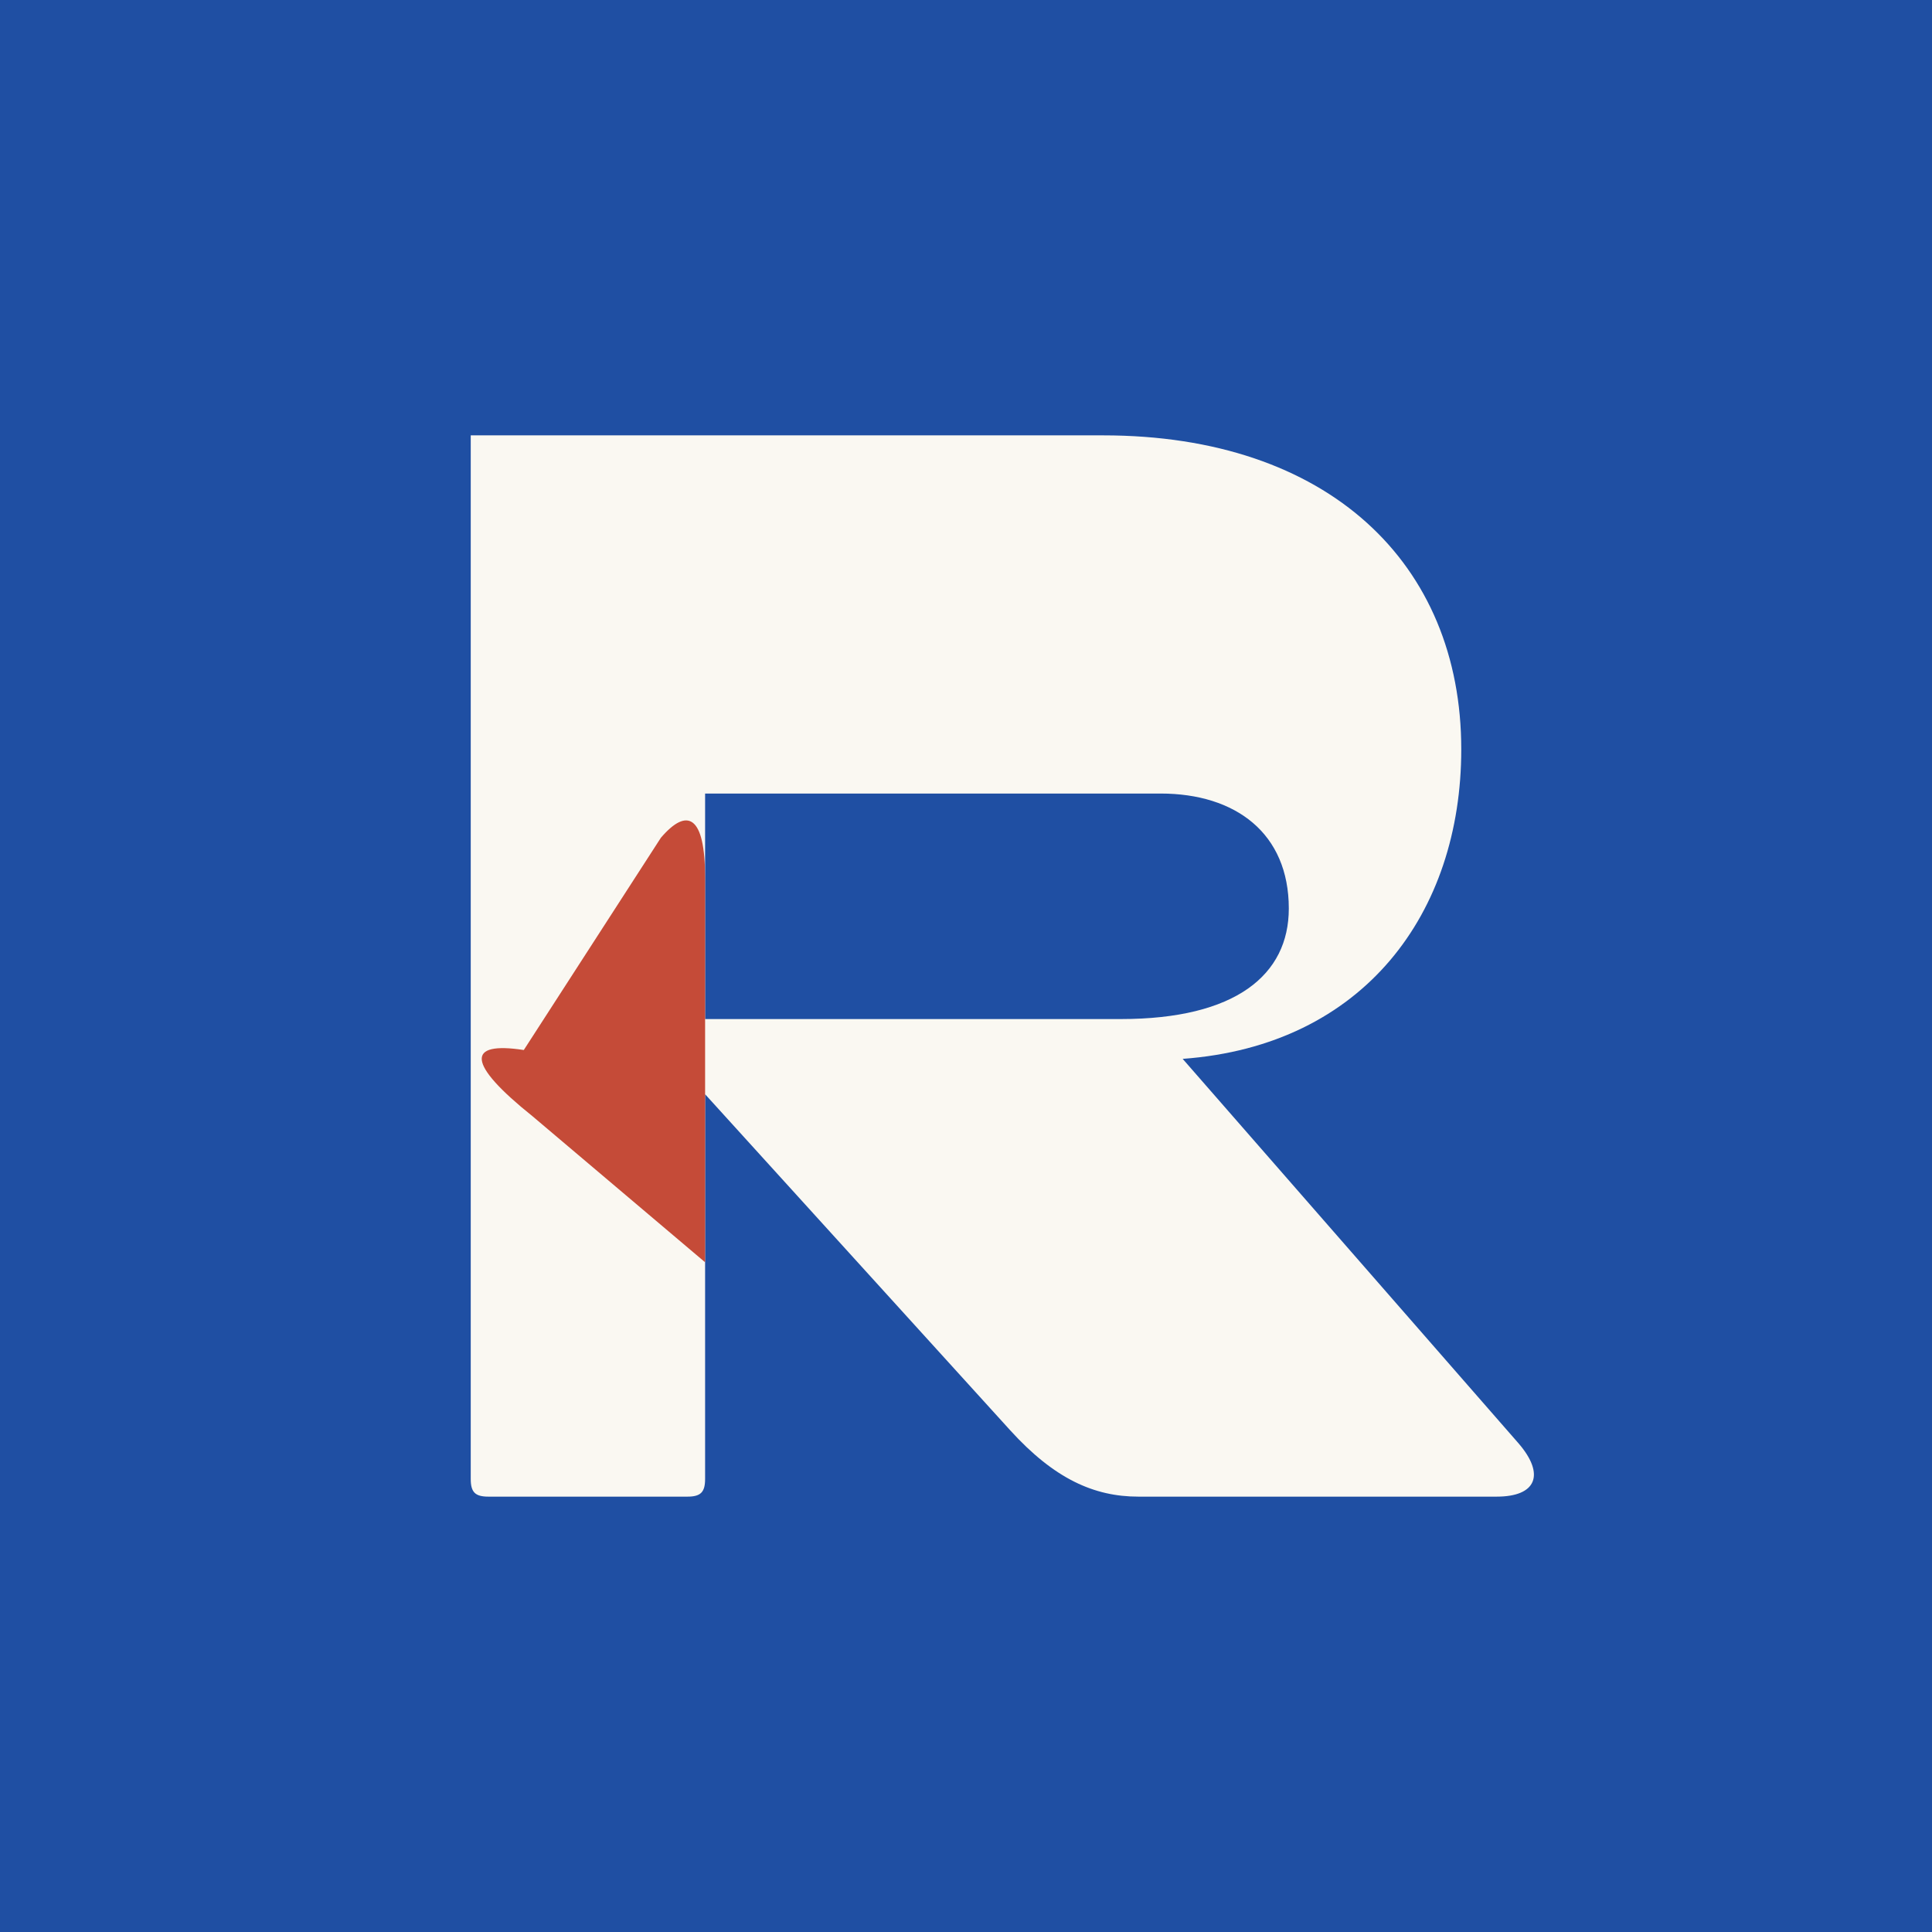
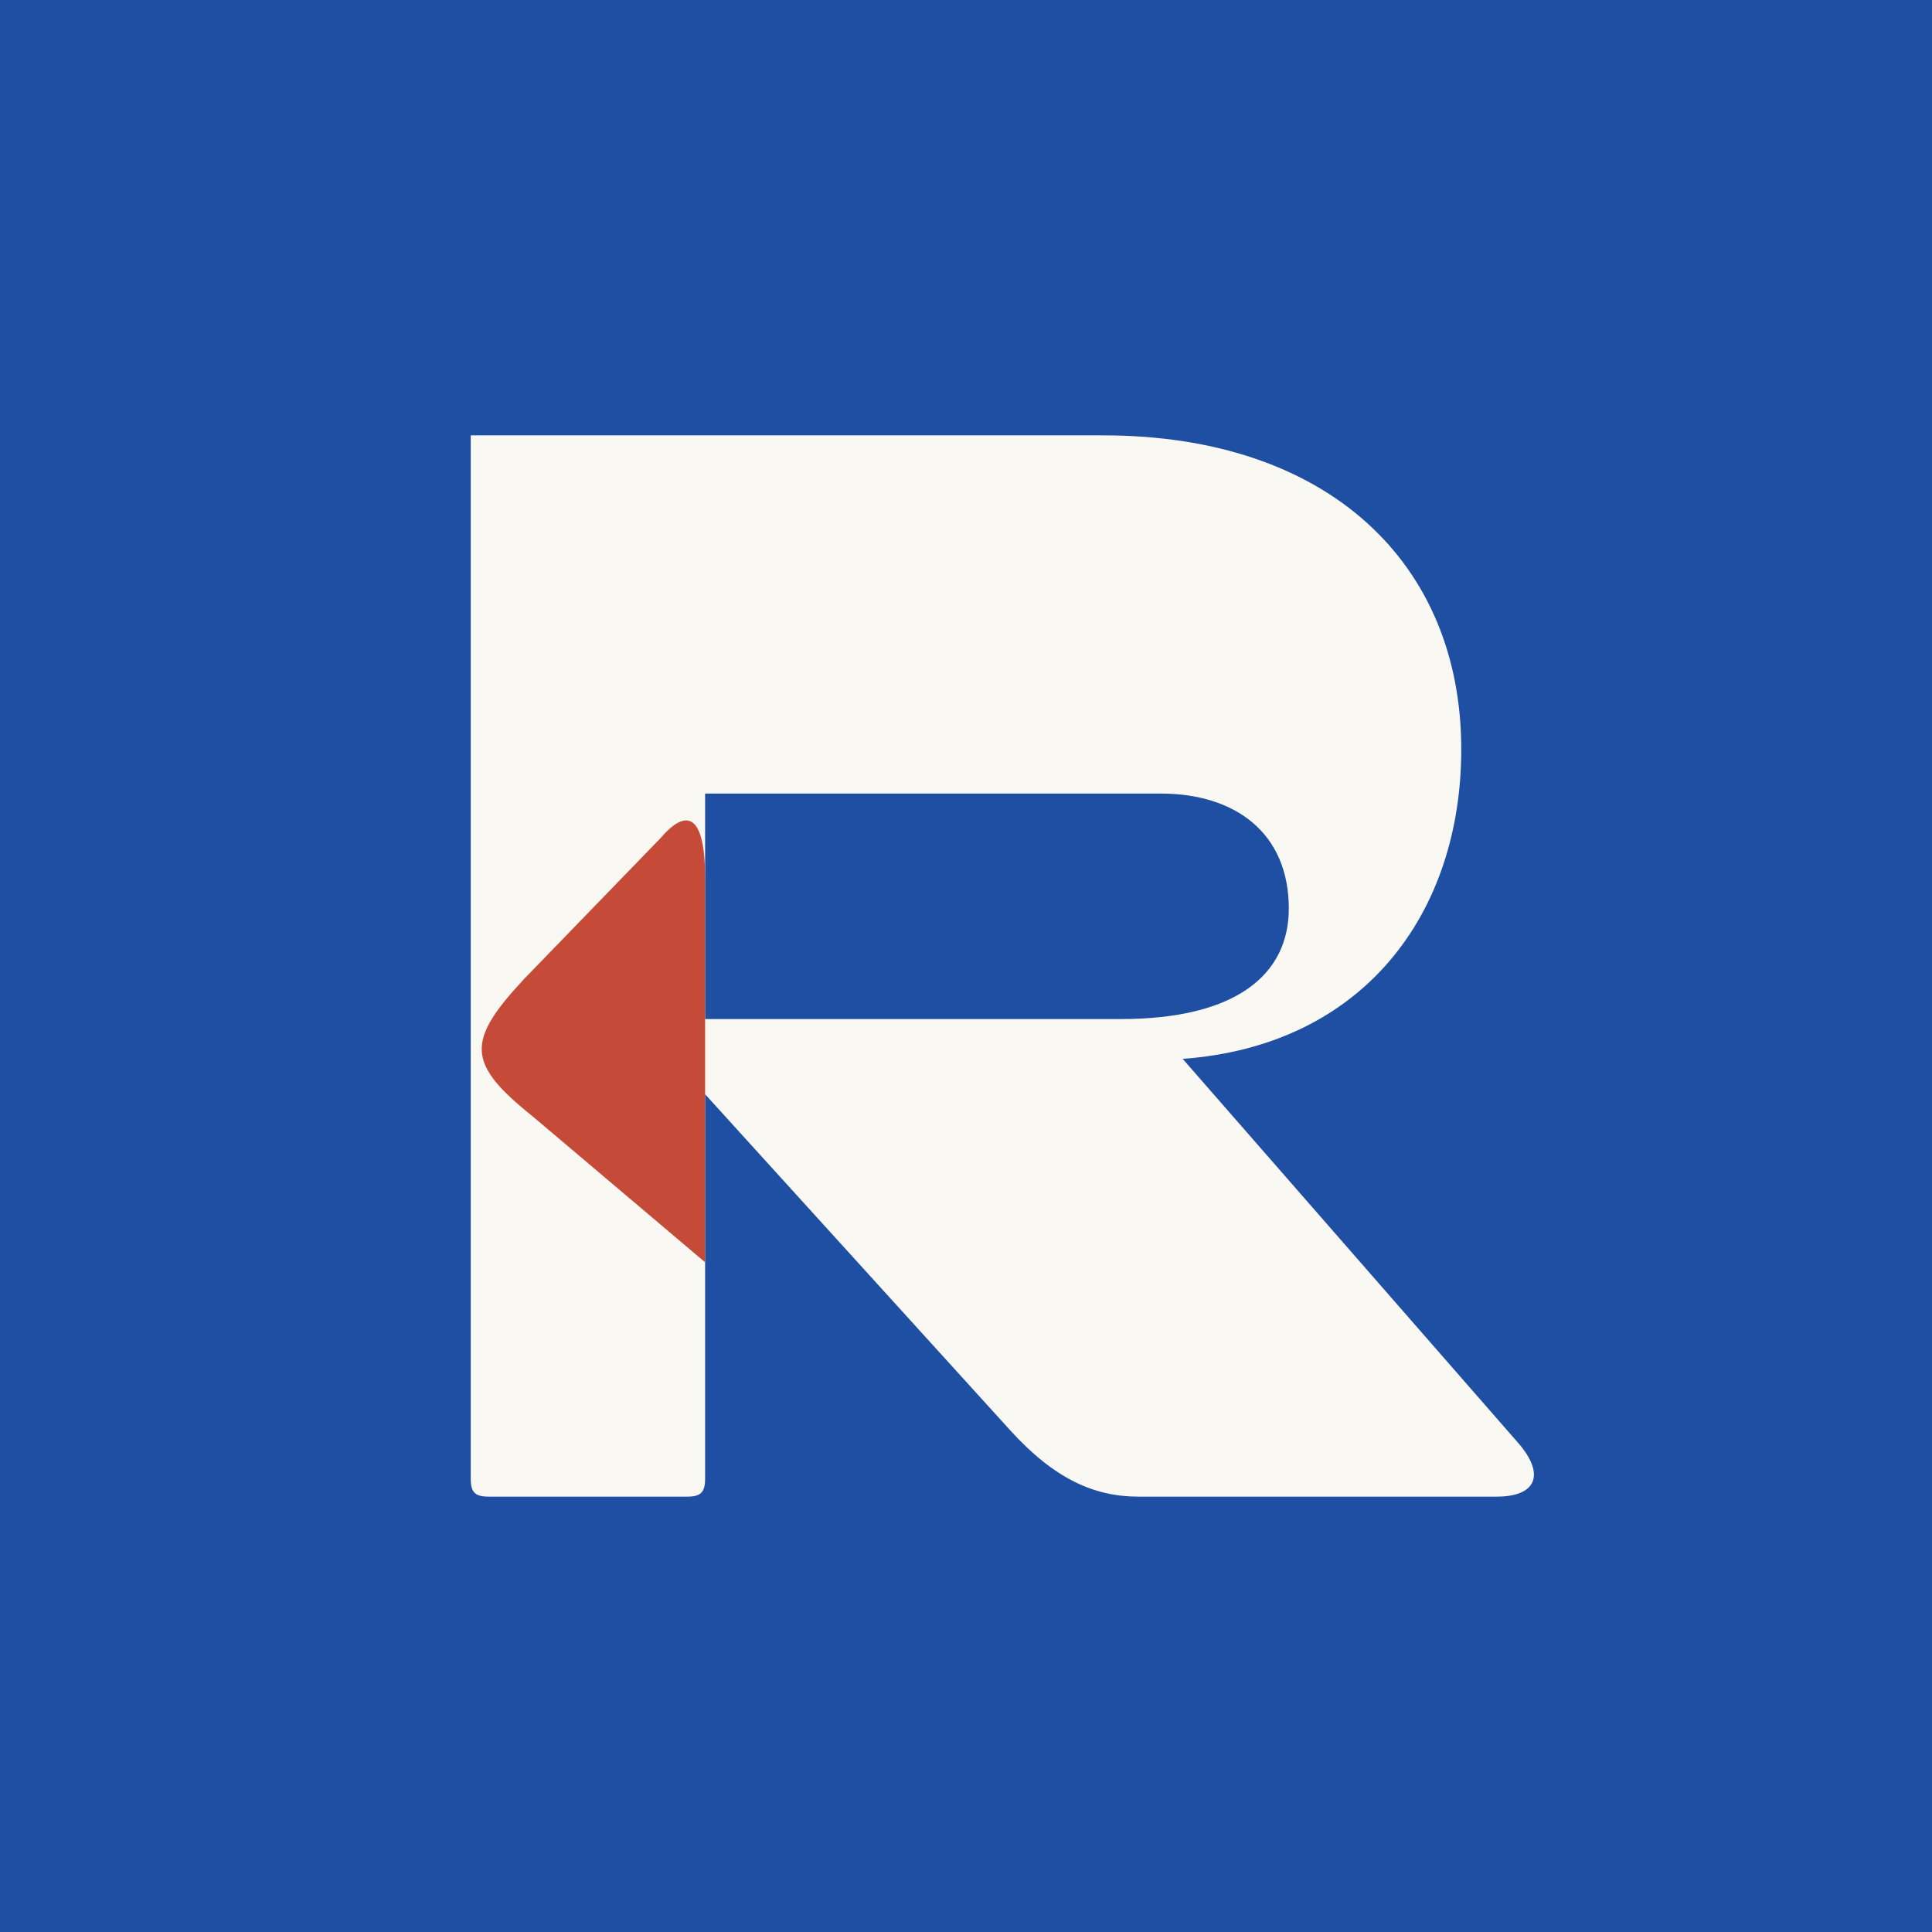
<svg xmlns="http://www.w3.org/2000/svg" viewBox="0 0 512 512">
  <rect width="512" height="512" fill="#1f4fa3" />
  <g transform="translate(106 106) scale(1.171875)">
    <path fill="#faf8f2" fill-rule="evenodd" d="M16 8h143c51 0 81 29 81 71 0 37-22 67-63 70l76 87c6 7 4 12-5 12h-81c-10 0-19-4-29-15l-69-76v87c0 3-1 4-4 4H20c-3 0-4-1-4-4Zm53 81v51h94c26 0 38-10 38-25 0-17-12-26-29-26Z" />
-     <path fill="#c54b38" d="M59 99c6-7 10-5 10 9v87l-39-33c-15-12-15-17-2-15-17-2-15-17-2Z" />
+     <path fill="#c54b38" d="M59 99c6-7 10-5 10 9v87l-39-33c-15-12-15-17-2-31Z" />
  </g>
</svg>
